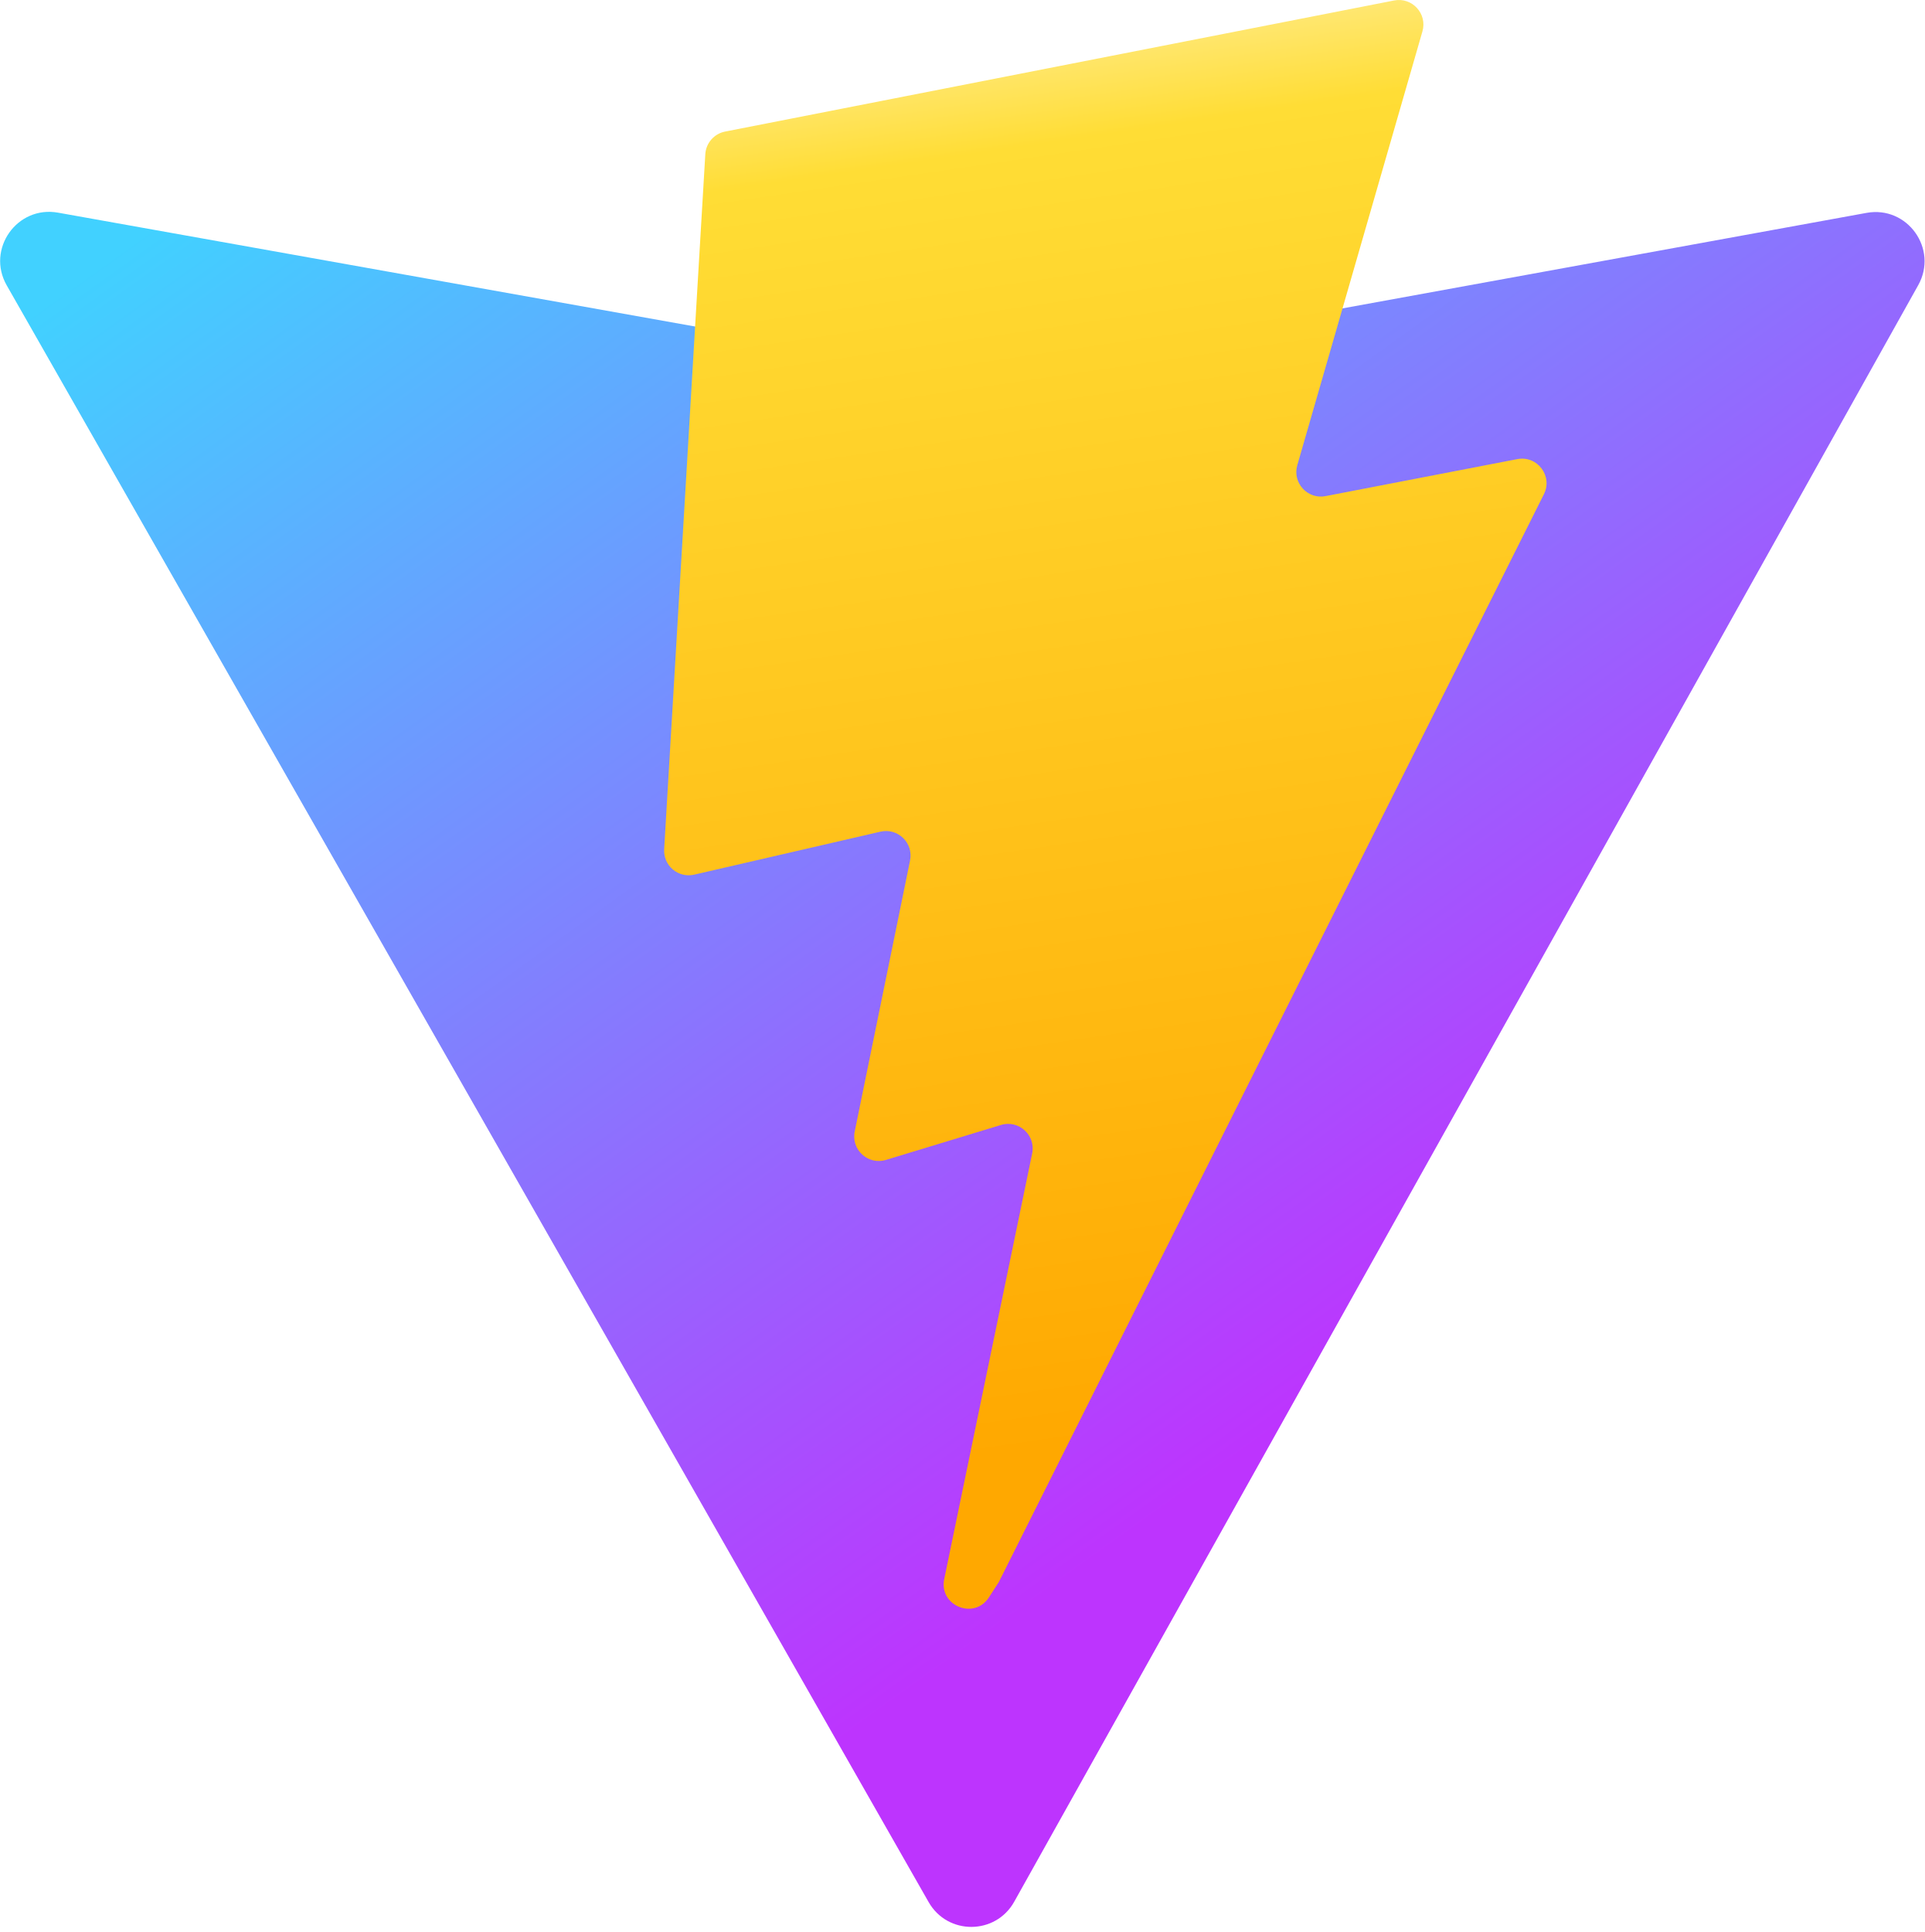
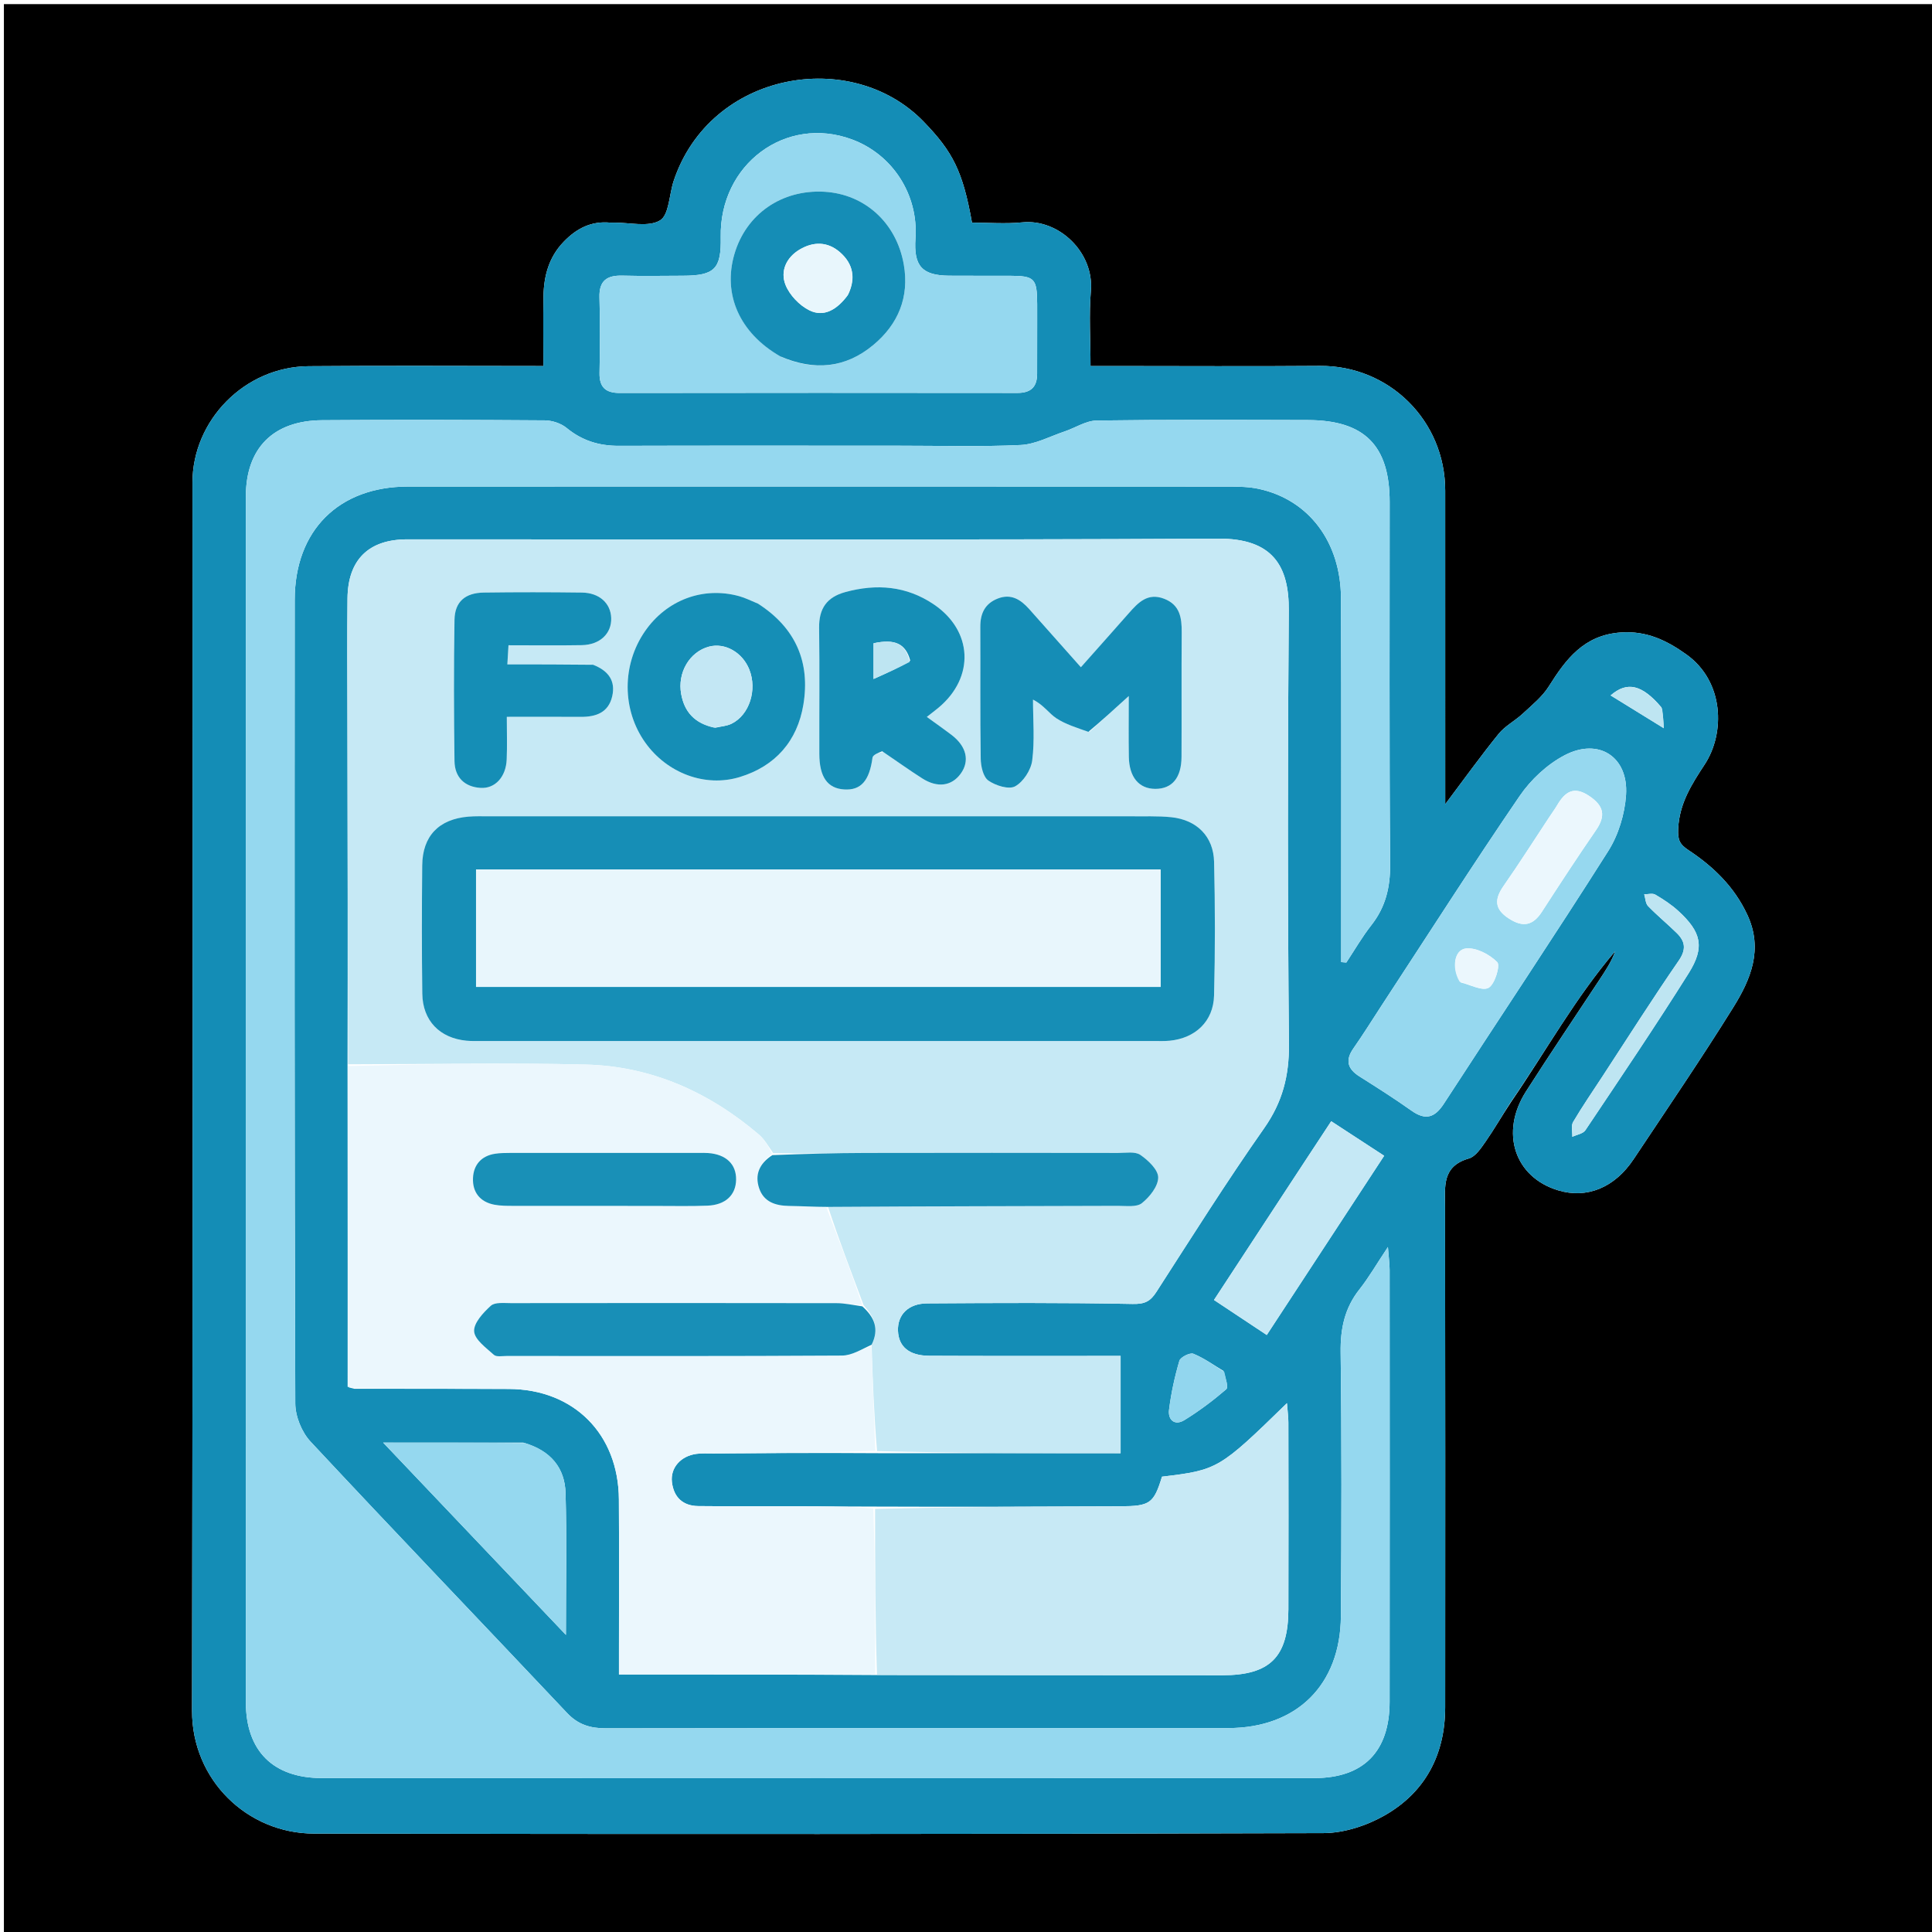
- <svg xmlns="http://www.w3.org/2000/svg" aria-hidden="true" role="img" class="iconify iconify--logos" width="31.88" height="32" preserveAspectRatio="xMidYMid meet" viewBox="0 0 256 257">
-   <defs>
-     <linearGradient id="IconifyId1813088fe1fbc01fb466" x1="-.828%" x2="57.636%" y1="7.652%" y2="78.411%">
-       <stop offset="0%" stop-color="#41D1FF" />
-       <stop offset="100%" stop-color="#BD34FE" />
-     </linearGradient>
-     <linearGradient id="IconifyId1813088fe1fbc01fb467" x1="43.376%" x2="50.316%" y1="2.242%" y2="89.03%">
-       <stop offset="0%" stop-color="#FFEA83" />
-       <stop offset="8.333%" stop-color="#FFDD35" />
-       <stop offset="100%" stop-color="#FFA800" />
-     </linearGradient>
-   </defs>
-   <path fill="url(#IconifyId1813088fe1fbc01fb466)" d="M255.153 37.938L134.897 252.976c-2.483 4.44-8.862 4.466-11.382.048L.875 37.958c-2.746-4.814 1.371-10.646 6.827-9.67l120.385 21.517a6.537 6.537 0 0 0 2.322-.004l117.867-21.483c5.438-.991 9.574 4.796 6.877 9.62Z" />
-   <path fill="url(#IconifyId1813088fe1fbc01fb467)" d="M185.432.063L96.44 17.501a3.268 3.268 0 0 0-2.634 3.014l-5.474 92.456a3.268 3.268 0 0 0 3.997 3.378l24.777-5.718c2.318-.535 4.413 1.507 3.936 3.838l-7.361 36.047c-.495 2.426 1.782 4.5 4.151 3.78l15.304-4.649c2.372-.72 4.652 1.36 4.15 3.788l-11.698 56.621c-.732 3.542 3.979 5.473 5.943 2.437l1.313-2.028l72.516-144.72c1.215-2.423-.88-5.186-3.54-4.672l-25.505 4.922c-2.396.462-4.435-1.77-3.759-4.114l16.646-57.705c.677-2.35-1.37-4.583-3.769-4.113Z" />
+ <svg xmlns="http://www.w3.org/2000/svg" version="1.1" id="Layer_1" x="0px" y="0px" width="100%" viewBox="0 0 512 512" enable-background="new 0 0 512 512" xml:space="preserve">
+   <path fill="#000000" opacity="1" stroke="none" d=" M281,513   C187.356,513 94.212,513 1.034,513   C1.034,342.398 1.034,171.795 1.034,1.097   C171.561,1.097 342.121,1.097 512.841,1.097   C512.841,171.667 512.841,342.333 512.841,513   C435.795,513 358.648,513 281,513  M400.498,291.963   C409.641,278.62 417.514,264.38 428.077,252.036   C427.055,254.863 425.441,257.275 423.843,259.698   C417.348,269.543 410.743,279.318 404.396,289.258   C397.438,300.153 401.398,311.99 412.953,315.459   C420.53,317.735 427.884,314.773 432.934,307.185   C441.81,293.849 450.842,280.606 459.309,267.013   C463.941,259.576 467.328,251.606 463.059,242.427   C459.605,234.998 454.06,229.653 447.457,225.293   C445.118,223.749 444.598,222.589 444.74,219.596   C445.058,212.893 448.341,207.797 451.757,202.59   C457.246,194.222 456.895,180.593 446.935,173.458   C441.76,169.75 436.395,167.124 429.518,167.609   C419.769,168.297 415.018,174.638 410.439,181.916   C408.707,184.67 405.994,186.845 403.566,189.109   C401.526,191.013 398.875,192.359 397.15,194.484   C392.464,200.259 388.126,206.315 382.998,213.127   C382.998,210.506 382.998,208.76 382.998,207.014   C382.998,181.349 383.009,155.684 382.994,130.019   C382.983,111.428 368.094,96.821 349.752,96.97   C331.421,97.119 313.088,97.003 294.756,97.002   C292.98,97.002 291.204,97.002 288.997,97.002   C288.997,89.957 288.559,83.458 289.098,77.04   C289.944,66.98 280.692,57.947 270.911,58.928   C266.483,59.372 261.973,59.003 257.585,59.003   C255.164,45.388 252.5,40.212 244.768,32.231   C225.587,12.434 188.177,18.928 178.522,47.972   C177.326,51.57 177.328,56.955 174.91,58.409   C171.831,60.261 166.85,58.951 162.689,59.002   C162.356,59.007 162.02,59.03 161.69,58.999   C156.675,58.526 152.761,60.555 149.353,64.103   C145.458,68.16 144.131,73.105 144.03,78.476   C143.915,84.566 144.003,90.659 144.003,97.003   C122.768,97.003 102.285,96.865 81.804,97.046   C64.71,97.197 51.012,111.497 51.01,127.876   C50.996,236.369 51.116,344.862 50.893,453.355   C50.855,471.693 65.519,485.891 83.236,485.923   C172.396,486.083 261.558,486.079 350.718,485.795   C356.176,485.777 362.177,483.823 366.966,481.089   C377.762,474.925 382.98,464.934 382.987,452.425   C383.012,408.261 383.028,364.097 382.956,319.933   C382.947,314.489 382.071,309.082 389.254,307.013   C391.053,306.494 392.529,304.216 393.751,302.465   C395.991,299.254 397.931,295.833 400.498,291.963  z" />
+   <path fill="#148DB6" opacity="1" stroke="none" d=" M400.247,292.231   C397.931,295.833 395.991,299.254 393.751,302.465   C392.529,304.216 391.053,306.494 389.254,307.013   C382.071,309.082 382.947,314.489 382.956,319.933   C383.028,364.097 383.012,408.261 382.987,452.425   C382.98,464.934 377.762,474.925 366.966,481.089   C362.177,483.823 356.176,485.777 350.718,485.795   C261.558,486.079 172.396,486.083 83.236,485.923   C65.519,485.891 50.855,471.693 50.893,453.355   C51.116,344.862 50.996,236.369 51.01,127.876   C51.012,111.497 64.71,97.197 81.804,97.046   C102.285,96.865 122.768,97.003 144.003,97.003   C144.003,90.659 143.915,84.566 144.03,78.476   C144.131,73.105 145.458,68.16 149.353,64.103   C152.761,60.555 156.675,58.526 161.69,58.999   C162.02,59.03 162.356,59.007 162.689,59.002   C166.85,58.951 171.831,60.261 174.91,58.409   C177.328,56.955 177.326,51.57 178.522,47.972   C188.177,18.928 225.587,12.434 244.768,32.231   C252.5,40.212 255.164,45.388 257.585,59.003   C261.973,59.003 266.483,59.372 270.911,58.928   C280.692,57.947 289.944,66.98 289.098,77.04   C288.559,83.458 288.997,89.957 288.997,97.002   C291.204,97.002 292.98,97.002 294.756,97.002   C313.088,97.003 331.421,97.119 349.752,96.97   C368.094,96.821 382.983,111.428 382.994,130.019   C383.009,155.684 382.998,181.349 382.998,207.014   C382.998,208.76 382.998,210.506 382.998,213.127   C388.126,206.315 392.464,200.259 397.15,194.484   C398.875,192.359 401.526,191.013 403.566,189.109   C405.994,186.845 408.707,184.67 410.439,181.916   C415.018,174.638 419.769,168.297 429.518,167.609   C436.395,167.124 441.76,169.75 446.935,173.458   C456.895,180.593 457.246,194.222 451.757,202.59   C448.341,207.797 445.058,212.893 444.74,219.596   C444.598,222.589 445.118,223.749 447.457,225.293   C454.06,229.653 459.605,234.998 463.059,242.427   C467.328,251.606 463.941,259.576 459.309,267.013   C450.842,280.606 441.81,293.849 432.934,307.185   C427.884,314.773 420.53,317.735 412.953,315.459   C401.398,311.99 397.438,300.153 404.396,289.258   C410.743,279.318 417.348,269.543 423.843,259.698   C425.441,257.275 427.055,254.863 428.077,252.036   C417.514,264.38 409.641,278.62 400.247,292.231  M231.006,399.254   C224.845,399.23 218.685,399.197 212.524,399.184   C203.366,399.165 194.207,399.22 185.05,399.123   C180.95,399.08 178.536,396.784 178.067,392.749   C177.629,388.976 180.401,385.857 184.548,385.291   C186.022,385.09 187.54,385.193 189.037,385.183   C203.351,385.093 217.665,385.008 232.901,385.114   C254.66,385.114 276.419,385.114 296.972,385.114   C296.972,376.308 296.972,368.051 296.972,359.334   C294.686,359.334 292.713,359.335 290.741,359.334   C275.914,359.33 261.087,359.373 246.26,359.297   C240.937,359.27 238.132,356.887 237.975,352.67   C237.817,348.447 240.685,345.446 245.705,345.413   C263.863,345.293 282.025,345.204 300.176,345.562   C303.383,345.626 304.844,344.877 306.454,342.378   C315.835,327.822 325.065,313.15 335.013,298.987   C339.868,292.075 341.658,285.12 341.581,276.749   C341.229,238.436 341.235,200.116 341.54,161.802   C341.634,150.064 337.344,142.666 322.828,142.745   C251.195,143.136 179.559,142.916 107.924,142.933   C97.676,142.936 92.198,148.329 92.09,158.61   C91.985,168.604 92.05,178.601 92.066,188.596   C92.117,219.746 92.181,250.895 92.096,282.967   C92.127,310.972 92.157,338.978 92.125,367.511   C92.418,367.644 92.71,367.776 93.931,368.044   C107.574,368.056 121.218,368.027 134.861,368.089   C152.074,368.167 163.906,380.021 164.012,397.348   C164.096,410.991 164.031,424.635 164.032,438.279   C164.032,440.045 164.032,441.812 164.032,443.753   C187.097,443.753 209.522,443.753 232.879,443.915   C263.211,443.931 293.543,443.95 323.874,443.961   C336.547,443.965 341.399,439.18 341.436,426.491   C341.485,409.992 341.458,393.492 341.434,376.993   C341.432,375.474 341.216,373.955 341.055,371.85   C323.119,389.33 322.713,389.566 307.941,391.334   C305.768,398.432 304.749,399.152 296.893,399.182   C275.234,399.265 253.575,399.352 231.006,399.254  M237.5,118.117   C213.002,118.116 188.505,118.072 164.007,118.148   C158.778,118.164 154.267,116.789 150.171,113.421   C148.671,112.187 146.325,111.417 144.357,111.403   C124.693,111.261 105.027,111.214 85.363,111.361   C72.392,111.458 65.157,118.774 65.154,131.596   C65.126,238.087 65.126,344.579 65.154,451.071   C65.157,463.993 72.351,471.203 85.317,471.209   C172.977,471.248 260.637,471.25 348.297,471.209   C361.359,471.203 368.246,464.178 368.261,451.015   C368.303,412.851 368.282,374.687 368.264,336.524   C368.263,335.006 368.045,333.489 367.812,330.467   C364.721,335.113 362.734,338.58 360.281,341.677   C356.349,346.638 355.203,352.063 355.283,358.366   C355.58,381.694 355.523,405.029 355.348,428.359   C355.212,446.575 343.595,457.951 325.486,457.958   C270.49,457.978 215.494,457.94 160.498,458.018   C156.412,458.024 153.199,457.049 150.29,453.965   C127.649,429.963 104.798,406.157 82.29,382.032   C79.958,379.531 78.265,375.342 78.254,371.929   C78.025,300.935 78.051,229.941 78.104,158.946   C78.118,140.559 89.776,128.95 108.105,128.942   C180.599,128.909 253.094,128.922 325.588,128.952   C328.241,128.953 330.959,128.996 333.534,129.547   C346.784,132.384 355.317,143.572 355.377,158.545   C355.5,188.875 355.421,219.207 355.425,249.538   C355.425,251.347 355.425,253.157 355.425,254.966   C355.88,255.004 356.334,255.042 356.789,255.08   C358.982,251.771 360.971,248.302 363.416,245.19   C367.199,240.377 368.451,235.169 368.401,229.011   C368.139,197.016 368.291,165.017 368.273,133.019   C368.264,118.056 361.6,111.36 346.618,111.322   C327.953,111.276 309.286,111.183 290.624,111.446   C287.782,111.486 284.981,113.383 282.133,114.339   C278.268,115.636 274.42,117.746 270.489,117.932   C259.847,118.438 249.166,118.113 237.5,118.117  M274.863,84.577   C274.863,83.245 274.869,81.913 274.861,80.582   C274.818,73.733 274.217,73.109 267.488,73.082   C262.161,73.06 256.835,73.115 251.509,73.064   C244.334,72.995 242.104,70.487 242.609,63.181   C243.409,51.593 236.572,40.944 225.765,36.946   C208.226,30.459 190.64,43.549 191.005,62.822   C191.164,71.27 189.423,73.049 180.932,73.073   C175.606,73.088 170.277,73.187 164.954,73.045   C160.852,72.936 158.738,74.368 158.865,78.814   C159.056,85.466 159.009,92.13 158.882,98.785   C158.808,102.629 160.478,104.147 164.27,104.141   C199.391,104.084 234.511,104.088 269.632,104.13   C273.209,104.134 274.853,102.533 274.848,99.034   C274.841,94.54 274.857,90.046 274.863,84.577  M366.074,266.567   C363.615,270.327 361.247,274.151 358.67,277.829   C356.437,281.016 357.131,283.281 360.283,285.275   C364.924,288.21 369.568,291.154 374.044,294.329   C377.742,296.95 380.195,296.263 382.632,292.511   C397.131,270.179 411.945,248.048 426.19,225.557   C428.903,221.273 430.584,215.744 430.918,210.67   C431.582,200.587 423.711,195.43 414.685,200.125   C410.046,202.537 405.7,206.594 402.729,210.939   C390.333,229.068 378.508,247.588 366.074,266.567  M138.688,382.312   C126.786,382.312 114.885,382.312 101.546,382.312   C117.974,399.597 133.501,415.934 149.976,433.268   C149.976,419.617 150.224,407.632 149.878,395.664   C149.687,389.072 146.044,384.468 138.688,382.312  M338.866,318.345   C333.081,327.174 327.295,336.004 321.722,344.509   C326.75,347.846 331.114,350.743 335.706,353.79   C345.944,338.16 356.223,322.467 366.817,306.293   C362.018,303.162 357.523,300.228 352.786,297.138   C347.994,304.418 343.613,311.071 338.866,318.345  M424.719,285.182   C422.084,289.217 419.337,293.186 416.895,297.335   C416.305,298.34 416.724,299.939 416.679,301.264   C417.859,300.699 419.52,300.457 420.146,299.521   C429.384,285.719 438.697,271.959 447.526,257.895   C451.865,250.983 450.852,246.962 444.757,241.396   C442.932,239.73 440.814,238.34 438.677,237.086   C437.933,236.65 436.726,237.003 435.731,236.995   C436.056,238.059 436.072,239.421 436.761,240.132   C439.177,242.629 441.886,244.84 444.367,247.278   C446.638,249.51 446.914,251.639 444.865,254.608   C438.071,264.454 431.655,274.559 424.719,285.182  M324.236,363.314   C321.597,361.743 319.068,359.899 316.253,358.76   C315.359,358.398 312.831,359.658 312.55,360.616   C311.307,364.849 310.358,369.212 309.812,373.591   C309.473,376.306 311.316,377.917 313.874,376.346   C317.776,373.948 321.477,371.165 324.95,368.182   C325.608,367.618 324.811,365.359 324.236,363.314  M440.312,187.471   C435.155,181.381 431.219,180.489 426.828,184.291   C431.306,187.054 435.813,189.834 440.918,192.984   C440.812,190.998 440.735,189.568 440.312,187.471  z" />
+   <path fill="#C6E9F5" opacity="1" stroke="none" d=" M92.24,282.045   C92.181,250.895 92.117,219.746 92.066,188.596   C92.05,178.601 91.985,168.604 92.09,158.61   C92.198,148.329 97.676,142.936 107.924,142.933   C179.559,142.916 251.195,143.136 322.828,142.745   C337.344,142.666 341.634,150.064 341.54,161.802   C341.235,200.116 341.229,238.436 341.581,276.749   C341.658,285.12 339.868,292.075 335.013,298.987   C325.065,313.15 315.835,327.822 306.454,342.378   C304.844,344.877 303.383,345.626 300.176,345.562   C282.025,345.204 263.863,345.293 245.705,345.413   C240.685,345.446 237.817,348.447 237.975,352.67   C238.132,356.887 240.937,359.27 246.26,359.297   C261.087,359.373 275.914,359.33 290.741,359.334   C292.713,359.335 294.686,359.334 296.972,359.334   C296.972,368.051 296.972,376.308 296.972,385.114   C276.419,385.114 254.66,385.114 232.431,384.554   C231.613,374.903 231.266,365.811 230.993,356.354   C233.067,352.163 231.726,349.073 228.875,345.908   C225.544,337 222.272,328.488 219.453,319.843   C245.375,319.67 270.844,319.643 296.312,319.565   C298.459,319.559 301.201,319.967 302.609,318.85   C304.668,317.215 306.921,314.379 306.932,312.046   C306.941,310.004 304.286,307.487 302.205,306.061   C300.793,305.094 298.338,305.545 296.35,305.543   C274.043,305.517 251.735,305.491 229.428,305.544   C221.28,305.563 213.133,305.792 204.907,305.596   C203.599,303.72 202.584,301.922 201.109,300.665   C187.883,289.4 172.636,282.549 155.218,282.121   C134.237,281.604 113.234,282.028 92.24,282.045  M298.478,216.323   C242.196,216.323 185.913,216.322 129.631,216.326   C127.8,216.326 125.959,216.262 124.139,216.414   C116.296,217.07 111.964,221.546 111.891,229.351   C111.786,240.673 111.763,251.999 111.912,263.32   C112.005,270.479 116.512,275.11 123.614,275.795   C124.936,275.922 126.276,275.88 127.607,275.88   C187.053,275.884 246.5,275.884 305.946,275.88   C307.277,275.88 308.618,275.931 309.939,275.804   C316.765,275.15 321.56,270.689 321.736,263.841   C322.041,252.027 322.027,240.195 321.744,228.379   C321.584,221.662 317.162,217.28 310.441,216.573   C306.814,216.192 303.127,216.387 298.478,216.323  M288.822,193.855   C292.05,190.912 295.277,187.969 299.135,184.452   C299.135,190.338 299.067,195.454 299.153,200.567   C299.245,205.985 301.861,209.059 306.185,209.06   C310.615,209.062 313.086,206.14 313.115,200.583   C313.172,189.597 313.079,178.611 313.166,167.626   C313.196,163.723 312.719,160.287 308.491,158.668   C304.142,157.003 301.636,159.676 299.143,162.508   C295.017,167.194 290.858,171.852 286.443,176.824   C281.554,171.319 277.158,166.345 272.734,161.395   C270.493,158.888 267.923,157.23 264.386,158.631   C260.99,159.976 259.773,162.606 259.79,166.133   C259.848,177.784 259.719,189.437 259.901,201.086   C259.932,203.086 260.553,205.892 261.931,206.858   C263.835,208.194 267.354,209.3 269.018,208.387   C271.192,207.194 273.224,204.057 273.548,201.529   C274.23,196.231 273.755,190.785 273.755,185.4   C276.607,186.852 277.971,189.05 279.933,190.344   C282.382,191.96 285.323,192.832 288.822,193.855  M234.111,199.284   C237.542,201.629 240.917,204.062 244.42,206.294   C248.444,208.857 252.188,208.323 254.577,205.059   C257.051,201.678 256.159,197.791 252.147,194.74   C250.09,193.175 247.968,191.697 245.614,189.99   C246.979,188.915 247.893,188.233 248.766,187.502   C258.37,179.46 257.812,167.128 247.426,160.139   C240.198,155.275 232.32,154.642 224.026,156.903   C219.103,158.245 217.008,161.284 217.075,166.367   C217.223,177.508 217.098,188.652 217.129,199.795   C217.146,205.909 219.298,208.93 223.703,209.212   C228.181,209.499 230.404,206.885 231.225,200.785   C231.321,200.068 232.697,199.524 234.111,199.284  M200.517,159.788   C198.975,159.181 197.473,158.428 195.884,157.99   C186.342,155.363 176.679,158.985 170.943,167.26   C164.776,176.159 164.799,188.088 171,196.795   C176.758,204.879 186.856,208.731 196.056,205.92   C205.511,203.032 211.312,196.354 212.904,186.732   C214.752,175.559 210.927,166.425 200.517,159.788  M156.739,176.071   C149.467,176.071 142.195,176.071 134.454,176.071   C134.578,173.974 134.659,172.613 134.755,171   C141.546,171 147.861,171.083 154.173,170.973   C158.992,170.889 162.114,167.889 161.976,163.779   C161.846,159.869 158.838,157.095 154.216,157.036   C145.56,156.925 136.901,156.918 128.245,157.036   C123.292,157.103 120.528,159.454 120.448,164.245   C120.24,176.728 120.279,189.217 120.447,201.7   C120.504,205.926 123.047,208.529 127.346,208.802   C131.211,209.048 134.085,205.882 134.278,201.284   C134.43,197.675 134.309,194.055 134.309,189.966   C141.306,189.966 147.6,189.936 153.894,189.977   C157.928,190.003 161.254,188.858 162.248,184.504   C163.165,180.483 161.3,177.773 156.739,176.071  z" />
+   <path fill="#95D8EF" opacity="1" stroke="none" d=" M238,118.117   C249.166,118.113 259.847,118.438 270.489,117.932   C274.42,117.746 278.268,115.636 282.133,114.339   C284.981,113.383 287.782,111.486 290.624,111.446   C309.286,111.183 327.953,111.276 346.618,111.322   C361.6,111.36 368.264,118.056 368.273,133.019   C368.291,165.017 368.139,197.016 368.401,229.011   C368.451,235.169 367.199,240.377 363.416,245.19   C360.971,248.302 358.982,251.771 356.789,255.08   C356.334,255.042 355.88,255.004 355.425,254.966   C355.425,253.157 355.425,251.347 355.425,249.538   C355.421,219.207 355.5,188.875 355.377,158.545   C355.317,143.572 346.784,132.384 333.534,129.547   C330.959,128.996 328.241,128.953 325.588,128.952   C253.094,128.922 180.599,128.909 108.105,128.942   C89.776,128.95 78.118,140.559 78.104,158.946   C78.051,229.941 78.025,300.935 78.254,371.929   C78.265,375.342 79.958,379.531 82.29,382.032   C104.798,406.157 127.649,429.963 150.29,453.965   C153.199,457.049 156.412,458.024 160.498,458.018   C215.494,457.94 270.49,457.978 325.486,457.958   C343.595,457.951 355.212,446.575 355.348,428.359   C355.523,405.029 355.58,381.694 355.283,358.366   C355.203,352.063 356.349,346.638 360.281,341.677   C362.734,338.58 364.721,335.113 367.812,330.467   C368.045,333.489 368.263,335.006 368.264,336.524   C368.282,374.687 368.303,412.851 368.261,451.015   C368.246,464.178 361.359,471.203 348.297,471.209   C260.637,471.25 172.977,471.248 85.317,471.209   C72.351,471.203 65.157,463.993 65.154,451.071   C65.126,344.579 65.126,238.087 65.154,131.596   C65.157,118.774 72.392,111.458 85.363,111.361   C105.027,111.214 124.693,111.261 144.357,111.403   C146.325,111.417 148.671,112.187 150.171,113.421   C154.267,116.789 158.778,118.164 164.007,118.148   C188.505,118.072 213.002,118.116 238,118.117  z" />
+   <path fill="#EBF7FD" opacity="1" stroke="none" d=" M219,319.976   C222.272,328.488 225.544,337 228.472,345.804   C225.994,345.837 223.86,345.355 221.725,345.352   C192.941,345.302 164.157,345.308 135.373,345.344   C133.563,345.346 131.161,345.055 130.072,346.043   C128.067,347.862 125.506,350.619 125.652,352.82   C125.798,355.027 128.832,357.182 130.887,359.044   C131.561,359.655 133.131,359.343 134.291,359.343   C163.907,359.355 193.524,359.417 223.138,359.237   C225.737,359.221 228.325,357.597 230.918,356.72   C231.266,365.811 231.613,374.903 231.97,384.458   C217.665,385.008 203.351,385.093 189.037,385.183   C187.54,385.193 186.022,385.09 184.548,385.291   C180.401,385.857 177.629,388.976 178.067,392.749   C178.536,396.784 180.95,399.08 185.05,399.123   C194.207,399.22 203.366,399.165 212.524,399.184   C218.685,399.197 224.845,399.23 231.454,399.786   C231.917,414.796 231.932,429.275 231.947,443.753   C209.522,443.753 187.097,443.753 164.032,443.753   C164.032,441.812 164.032,440.045 164.032,438.279   C164.031,424.635 164.096,410.991 164.012,397.348   C163.906,380.021 152.074,368.167 134.861,368.089   C121.218,368.027 107.574,368.056 93.35,367.806   C92.596,367.353 92.402,367.158 92.188,366.983   C92.157,338.978 92.127,310.972 92.168,282.506   C113.234,282.028 134.237,281.604 155.218,282.121   C172.636,282.549 187.883,289.4 201.109,300.665   C202.584,301.922 203.599,303.72 204.607,305.792   C201.178,308.37 200.001,311.354 201.176,314.877   C202.395,318.531 205.517,319.532 209.108,319.582   C212.406,319.629 215.703,319.838 219,319.976  M173.494,319.579   C178.159,319.569 182.829,319.698 187.488,319.511   C192.285,319.318 195.018,316.679 195.073,312.618   C195.127,308.51 192.419,305.919 187.673,305.57   C186.844,305.509 186.008,305.531 185.175,305.531   C168.513,305.529 151.852,305.525 135.19,305.538   C133.861,305.539 132.515,305.557 131.206,305.756   C127.55,306.312 125.5,308.705 125.349,312.191   C125.186,315.93 127.196,318.54 131.035,319.262   C132.655,319.566 134.348,319.563 136.007,319.566   C148.17,319.59 160.333,319.579 173.494,319.579  z" />
+   <path fill="#C7E9F5" opacity="1" stroke="none" d=" M232.413,443.834   C231.932,429.275 231.917,414.796 231.909,399.878   C253.575,399.352 275.234,399.265 296.893,399.182   C304.749,399.152 305.768,398.432 307.941,391.334   C322.713,389.566 323.119,389.33 341.055,371.85   C341.216,373.955 341.432,375.474 341.434,376.993   C341.458,393.492 341.485,409.992 341.436,426.491   C341.399,439.18 336.547,443.965 323.874,443.961   C293.543,443.95 263.211,443.931 232.413,443.834  z" />
+   <path fill="#95D8EF" opacity="1" stroke="none" d=" M274.863,85.064   C274.857,90.046 274.841,94.54 274.848,99.034   C274.853,102.533 273.209,104.134 269.632,104.13   C234.511,104.088 199.391,104.084 164.27,104.141   C160.478,104.147 158.808,102.629 158.882,98.785   C159.009,92.13 159.056,85.466 158.865,78.814   C158.738,74.368 160.852,72.936 164.954,73.045   C170.277,73.187 175.606,73.088 180.932,73.073   C189.423,73.049 191.164,71.27 191.005,62.822   C190.64,43.549 208.226,30.459 225.765,36.946   C236.572,40.944 243.409,51.593 242.609,63.181   C242.104,70.487 244.334,72.995 251.509,73.064   C256.835,73.115 262.161,73.06 267.488,73.082   C274.217,73.109 274.818,73.733 274.861,80.582   C274.869,81.913 274.863,83.245 274.863,85.064  M207.102,94.621   C215.835,98.361 224.069,97.548 231.418,91.442   C238.048,85.934 241.015,78.735 239.522,70.13   C237.594,59.024 229.137,51.418 218.456,50.815   C207.172,50.178 197.73,56.721 194.626,67.328   C191.5,78.012 195.962,88.189 207.102,94.621  z" />
+   <path fill="#96D8EF" opacity="1" stroke="none" d=" M366.274,266.266   C378.508,247.588 390.333,229.068 402.729,210.939   C405.7,206.594 410.046,202.537 414.685,200.125   C423.711,195.43 431.582,200.587 430.918,210.67   C430.584,215.744 428.903,221.273 426.19,225.557   C411.945,248.048 397.131,270.179 382.632,292.511   C380.195,296.263 377.742,296.95 374.044,294.329   C369.568,291.154 364.924,288.21 360.283,285.275   C357.131,283.281 356.437,281.016 358.67,277.829   C361.247,274.151 363.615,270.327 366.274,266.266  M410.359,216.871   C406.419,222.833 402.588,228.872 398.497,234.728   C396.031,238.258 395.955,240.891 399.875,243.425   C403.597,245.83 406.249,245.304 408.634,241.613   C413.324,234.354 418.055,227.119 422.956,220.002   C425.602,216.16 425.044,213.541 421.14,210.932   C417.046,208.196 414.745,209.879 412.683,213.356   C412.091,214.356 411.406,215.301 410.359,216.871  M387.101,260.365   C389.63,260.947 392.821,262.713 394.499,261.774   C396.152,260.85 397.633,255.847 396.79,254.987   C394.777,252.933 391.227,251.074 388.526,251.352   C385.38,251.676 384.629,256.506 387.101,260.365  z" />
+   <path fill="#95D8EF" opacity="1" stroke="none" d=" M139.093,382.418   C146.044,384.468 149.687,389.072 149.878,395.664   C150.224,407.632 149.976,419.617 149.976,433.268   C133.501,415.934 117.974,399.597 101.546,382.312   C114.885,382.312 126.786,382.312 139.093,382.418  z" />
+   <path fill="#C5E8F5" opacity="1" stroke="none" d=" M339.049,318.035   C343.613,311.071 347.994,304.418 352.786,297.138   C357.523,300.228 362.018,303.162 366.817,306.293   C356.223,322.467 345.944,338.16 335.706,353.79   C331.114,350.743 326.75,347.846 321.722,344.509   C327.295,336.004 333.081,327.174 339.049,318.035  z" />
+   <path fill="#BEE5F2" opacity="1" stroke="none" d=" M424.906,284.874   C431.655,274.559 438.071,264.454 444.865,254.608   C446.914,251.639 446.638,249.51 444.367,247.278   C441.886,244.84 439.177,242.629 436.761,240.132   C436.072,239.421 436.056,238.059 435.731,236.995   C436.726,237.003 437.933,236.65 438.677,237.086   C440.814,238.34 442.932,239.73 444.757,241.396   C450.852,246.962 451.865,250.983 447.526,257.895   C438.697,271.959 429.384,285.719 420.146,299.521   C419.52,300.457 417.859,300.699 416.679,301.264   C416.724,299.939 416.305,298.34 416.895,297.335   C419.337,293.186 422.084,289.217 424.906,284.874  z" />
+   <path fill="#92D6EE" opacity="1" stroke="none" d=" M324.46,363.598   C324.811,365.359 325.608,367.618 324.95,368.182   C321.477,371.165 317.776,373.948 313.874,376.346   C311.316,377.917 309.473,376.306 309.812,373.591   C310.358,369.212 311.307,364.849 312.55,360.616   C312.831,359.658 315.359,358.398 316.253,358.76   C319.068,359.899 321.597,361.743 324.46,363.598  z" />
+   <path fill="#BEE5F2" opacity="1" stroke="none" d=" M440.486,187.805   C440.735,189.568 440.812,190.998 440.918,192.984   C435.813,189.834 431.306,187.054 426.828,184.291   C431.219,180.489 435.155,181.381 440.486,187.805  z" />
+   <path fill="#C6E9F5" opacity="1" stroke="none" d=" M92.157,367.247   C92.402,367.158 92.596,367.353 92.886,367.739   C92.71,367.776 92.418,367.644 92.157,367.247  z" />
+   <path fill="#168EB6" opacity="1" stroke="none" d=" M298.972,216.323   C303.127,216.387 306.814,216.192 310.441,216.573   C317.162,217.28 321.584,221.662 321.744,228.379   C322.027,240.195 322.041,252.027 321.736,263.841   C321.56,270.689 316.765,275.15 309.939,275.804   C308.618,275.931 307.277,275.88 305.946,275.88   C246.5,275.884 187.053,275.884 127.607,275.88   C126.276,275.88 124.936,275.922 123.614,275.795   C116.512,275.11 112.005,270.479 111.912,263.32   C111.763,251.999 111.786,240.673 111.891,229.351   C111.964,221.546 116.296,217.07 124.139,216.414   C125.959,216.262 127.8,216.326 129.631,216.326   C185.913,216.322 242.196,216.323 298.972,216.323  M216.5,230.441   C186.418,230.441 156.335,230.441 126.153,230.441   C126.153,241.191 126.153,251.271 126.153,261.538   C186.764,261.538 247.081,261.538 307.571,261.538   C307.571,251.14 307.571,241.083 307.571,230.441   C277.351,230.441 247.426,230.441 216.5,230.441  z" />
+   <path fill="#158DB6" opacity="1" stroke="none" d=" M288.437,193.94   C285.323,192.832 282.382,191.96 279.933,190.344   C277.971,189.05 276.607,186.852 273.755,185.4   C273.755,190.785 274.23,196.231 273.548,201.529   C273.224,204.057 271.192,207.194 269.018,208.387   C267.354,209.3 263.835,208.194 261.931,206.858   C260.553,205.892 259.932,203.086 259.901,201.086   C259.719,189.437 259.848,177.784 259.79,166.133   C259.773,162.606 260.99,159.976 264.386,158.631   C267.923,157.23 270.493,158.888 272.734,161.395   C277.158,166.345 281.554,171.319 286.443,176.824   C290.858,171.852 295.017,167.194 299.143,162.508   C301.636,159.676 304.142,157.003 308.491,158.668   C312.719,160.287 313.196,163.723 313.166,167.626   C313.079,178.611 313.172,189.597 313.115,200.583   C313.086,206.14 310.615,209.062 306.185,209.06   C301.861,209.059 299.245,205.985 299.153,200.567   C299.067,195.454 299.135,190.338 299.135,184.452   C295.277,187.969 292.05,190.912 288.437,193.94  z" />
+   <path fill="#158EB6" opacity="1" stroke="none" d=" M233.795,199.092   C232.697,199.524 231.321,200.068 231.225,200.785   C230.404,206.885 228.181,209.499 223.703,209.212   C219.298,208.93 217.146,205.909 217.129,199.795   C217.098,188.652 217.223,177.508 217.075,166.367   C217.008,161.284 219.103,158.245 224.026,156.903   C232.32,154.642 240.198,155.275 247.426,160.139   C257.812,167.128 258.37,179.46 248.766,187.502   C247.893,188.233 246.979,188.915 245.614,189.99   C247.968,191.697 250.09,193.175 252.147,194.74   C256.159,197.791 257.051,201.678 254.577,205.059   C252.188,208.323 248.444,208.857 244.42,206.294   C240.917,204.062 237.542,201.629 233.795,199.092  M241.233,175.089   C240.027,170.583 237.211,169.236 231.5,170.473   C231.5,173.164 231.5,175.855 231.5,179.94   C235.198,178.289 238.061,177.011 241.233,175.089  z" />
+   <path fill="#188FB7" opacity="1" stroke="none" d=" M230.993,356.354   C228.325,357.597 225.737,359.221 223.138,359.237   C193.524,359.417 163.907,359.355 134.291,359.343   C133.131,359.343 131.561,359.655 130.887,359.044   C128.832,357.182 125.798,355.027 125.652,352.82   C125.506,350.619 128.067,347.862 130.072,346.043   C131.161,345.055 133.563,345.346 135.373,345.344   C164.157,345.308 192.941,345.302 221.725,345.352   C223.86,345.355 225.994,345.837 228.531,346.2   C231.726,349.073 233.067,352.163 230.993,356.354  z" />
+   <path fill="#188FB7" opacity="1" stroke="none" d=" M219.453,319.843   C215.703,319.838 212.406,319.629 209.108,319.582   C205.517,319.532 202.395,318.531 201.176,314.877   C200.001,311.354 201.178,308.37 204.686,306.121   C213.133,305.792 221.28,305.563 229.428,305.544   C251.735,305.491 274.043,305.517 296.35,305.543   C298.338,305.545 300.793,305.094 302.205,306.061   C304.286,307.487 306.941,310.004 306.932,312.046   C306.921,314.379 304.668,317.215 302.609,318.85   C301.201,319.967 298.459,319.559 296.312,319.565   C270.844,319.643 245.375,319.67 219.453,319.843  z" />
+   <path fill="#158EB6" opacity="1" stroke="none" d=" M200.85,159.959   C210.927,166.425 214.752,175.559 212.904,186.732   C211.312,196.354 205.511,203.032 196.056,205.92   C186.856,208.731 176.758,204.879 171,196.795   C164.799,188.088 164.776,176.159 170.943,167.26   C176.679,158.985 186.342,155.363 195.884,157.99   C197.473,158.428 198.975,159.181 200.85,159.959  M189.582,192.859   C191.022,192.516 192.585,192.423 193.88,191.786   C198.605,189.461 200.708,182.817 198.579,177.446   C196.764,172.869 192.113,170.233 187.866,171.373   C182.73,172.752 179.488,178.264 180.52,183.928   C181.38,188.644 184.044,191.706 189.582,192.859  z" />
+   <path fill="#158EB6" opacity="1" stroke="none" d=" M157.153,176.163   C161.3,177.773 163.165,180.483 162.248,184.504   C161.254,188.858 157.928,190.003 153.894,189.977   C147.6,189.936 141.306,189.966 134.309,189.966   C134.309,194.055 134.43,197.675 134.278,201.284   C134.085,205.882 131.211,209.048 127.346,208.802   C123.047,208.529 120.504,205.926 120.447,201.7   C120.279,189.217 120.24,176.728 120.448,164.245   C120.528,159.454 123.292,157.103 128.245,157.036   C136.901,156.918 145.56,156.925 154.216,157.036   C158.838,157.095 161.846,159.869 161.976,163.779   C162.114,167.889 158.992,170.889 154.173,170.973   C147.861,171.083 141.546,171 134.755,171   C134.659,172.613 134.578,173.974 134.454,176.071   C142.195,176.071 149.467,176.071 157.153,176.163  z" />
+   <path fill="#1990B7" opacity="1" stroke="none" d=" M172.995,319.579   C160.333,319.579 148.17,319.59 136.007,319.566   C134.348,319.563 132.655,319.566 131.035,319.262   C127.196,318.54 125.186,315.93 125.349,312.191   C125.5,308.705 127.55,306.312 131.206,305.756   C132.515,305.557 133.861,305.539 135.19,305.538   C151.852,305.525 168.513,305.529 185.175,305.531   C186.008,305.531 186.844,305.509 187.673,305.57   C192.419,305.919 195.127,308.51 195.073,312.618   C195.018,316.679 192.285,319.318 187.488,319.511   C182.829,319.698 178.159,319.569 172.995,319.579  z" />
+   <path fill="#158DB6" opacity="1" stroke="none" d=" M206.767,94.438   C195.962,88.189 191.5,78.012 194.626,67.328   C197.73,56.721 207.172,50.178 218.456,50.815   C229.137,51.418 237.594,59.024 239.522,70.13   C241.015,78.735 238.048,85.934 231.418,91.442   C224.069,97.548 215.835,98.361 206.767,94.438  M224.78,78.054   C226.847,73.76 226.132,69.914 222.574,66.824   C219.31,63.989 215.561,63.985 211.949,66.113   C208.386,68.211 206.732,71.854 208.16,75.468   C209.233,78.183 211.848,80.928 214.483,82.234   C218.354,84.152 221.825,82.051 224.78,78.054  z" />
+   <path fill="#EBF7FD" opacity="1" stroke="none" d=" M410.562,216.571   C411.406,215.301 412.091,214.356 412.683,213.356   C414.745,209.879 417.046,208.196 421.14,210.932   C425.044,213.541 425.602,216.16 422.956,220.002   C418.055,227.119 413.324,234.354 408.634,241.613   C406.249,245.304 403.597,245.83 399.875,243.425   C395.955,240.891 396.031,238.258 398.497,234.728   C402.588,228.872 406.419,222.833 410.562,216.571  z" />
+   <path fill="#EBF7FD" opacity="1" stroke="none" d=" M386.801,260.131   C384.629,256.506 385.38,251.676 388.526,251.352   C391.227,251.074 394.777,252.933 396.79,254.987   C397.633,255.847 396.152,260.85 394.499,261.774   C392.821,262.713 389.63,260.947 386.801,260.131  z" />
+   <path fill="#E8F6FC" opacity="1" stroke="none" d=" M217,230.441   C247.426,230.441 277.351,230.441 307.571,230.441   C307.571,241.083 307.571,251.14 307.571,261.538   C247.081,261.538 186.764,261.538 126.153,261.538   C126.153,251.271 126.153,241.191 126.153,230.441   C156.335,230.441 186.418,230.441 217,230.441  z" />
+   <path fill="#BEE5F2" opacity="1" stroke="none" d=" M241.079,175.411   C238.061,177.011 235.198,178.289 231.5,179.94   C231.5,175.855 231.5,173.164 231.5,170.473   C237.211,169.236 240.027,170.583 241.079,175.411  z" />
+   <path fill="#C3E7F4" opacity="1" stroke="none" d=" M189.196,192.821   C184.044,191.706 181.38,188.644 180.52,183.928   C179.488,178.264 182.73,172.752 187.866,171.373   C192.113,170.233 196.764,172.869 198.579,177.446   C200.708,182.817 198.605,189.461 193.88,191.786   C192.585,192.423 191.022,192.516 189.196,192.821  z" />
+   <path fill="#E8F6FC" opacity="1" stroke="none" d=" M224.566,78.371   C221.825,82.051 218.354,84.152 214.483,82.234   C211.848,80.928 209.233,78.183 208.16,75.468   C206.732,71.854 208.386,68.211 211.949,66.113   C215.561,63.985 219.31,63.989 222.574,66.824   C226.132,69.914 226.847,73.76 224.566,78.371  z" />
</svg>
